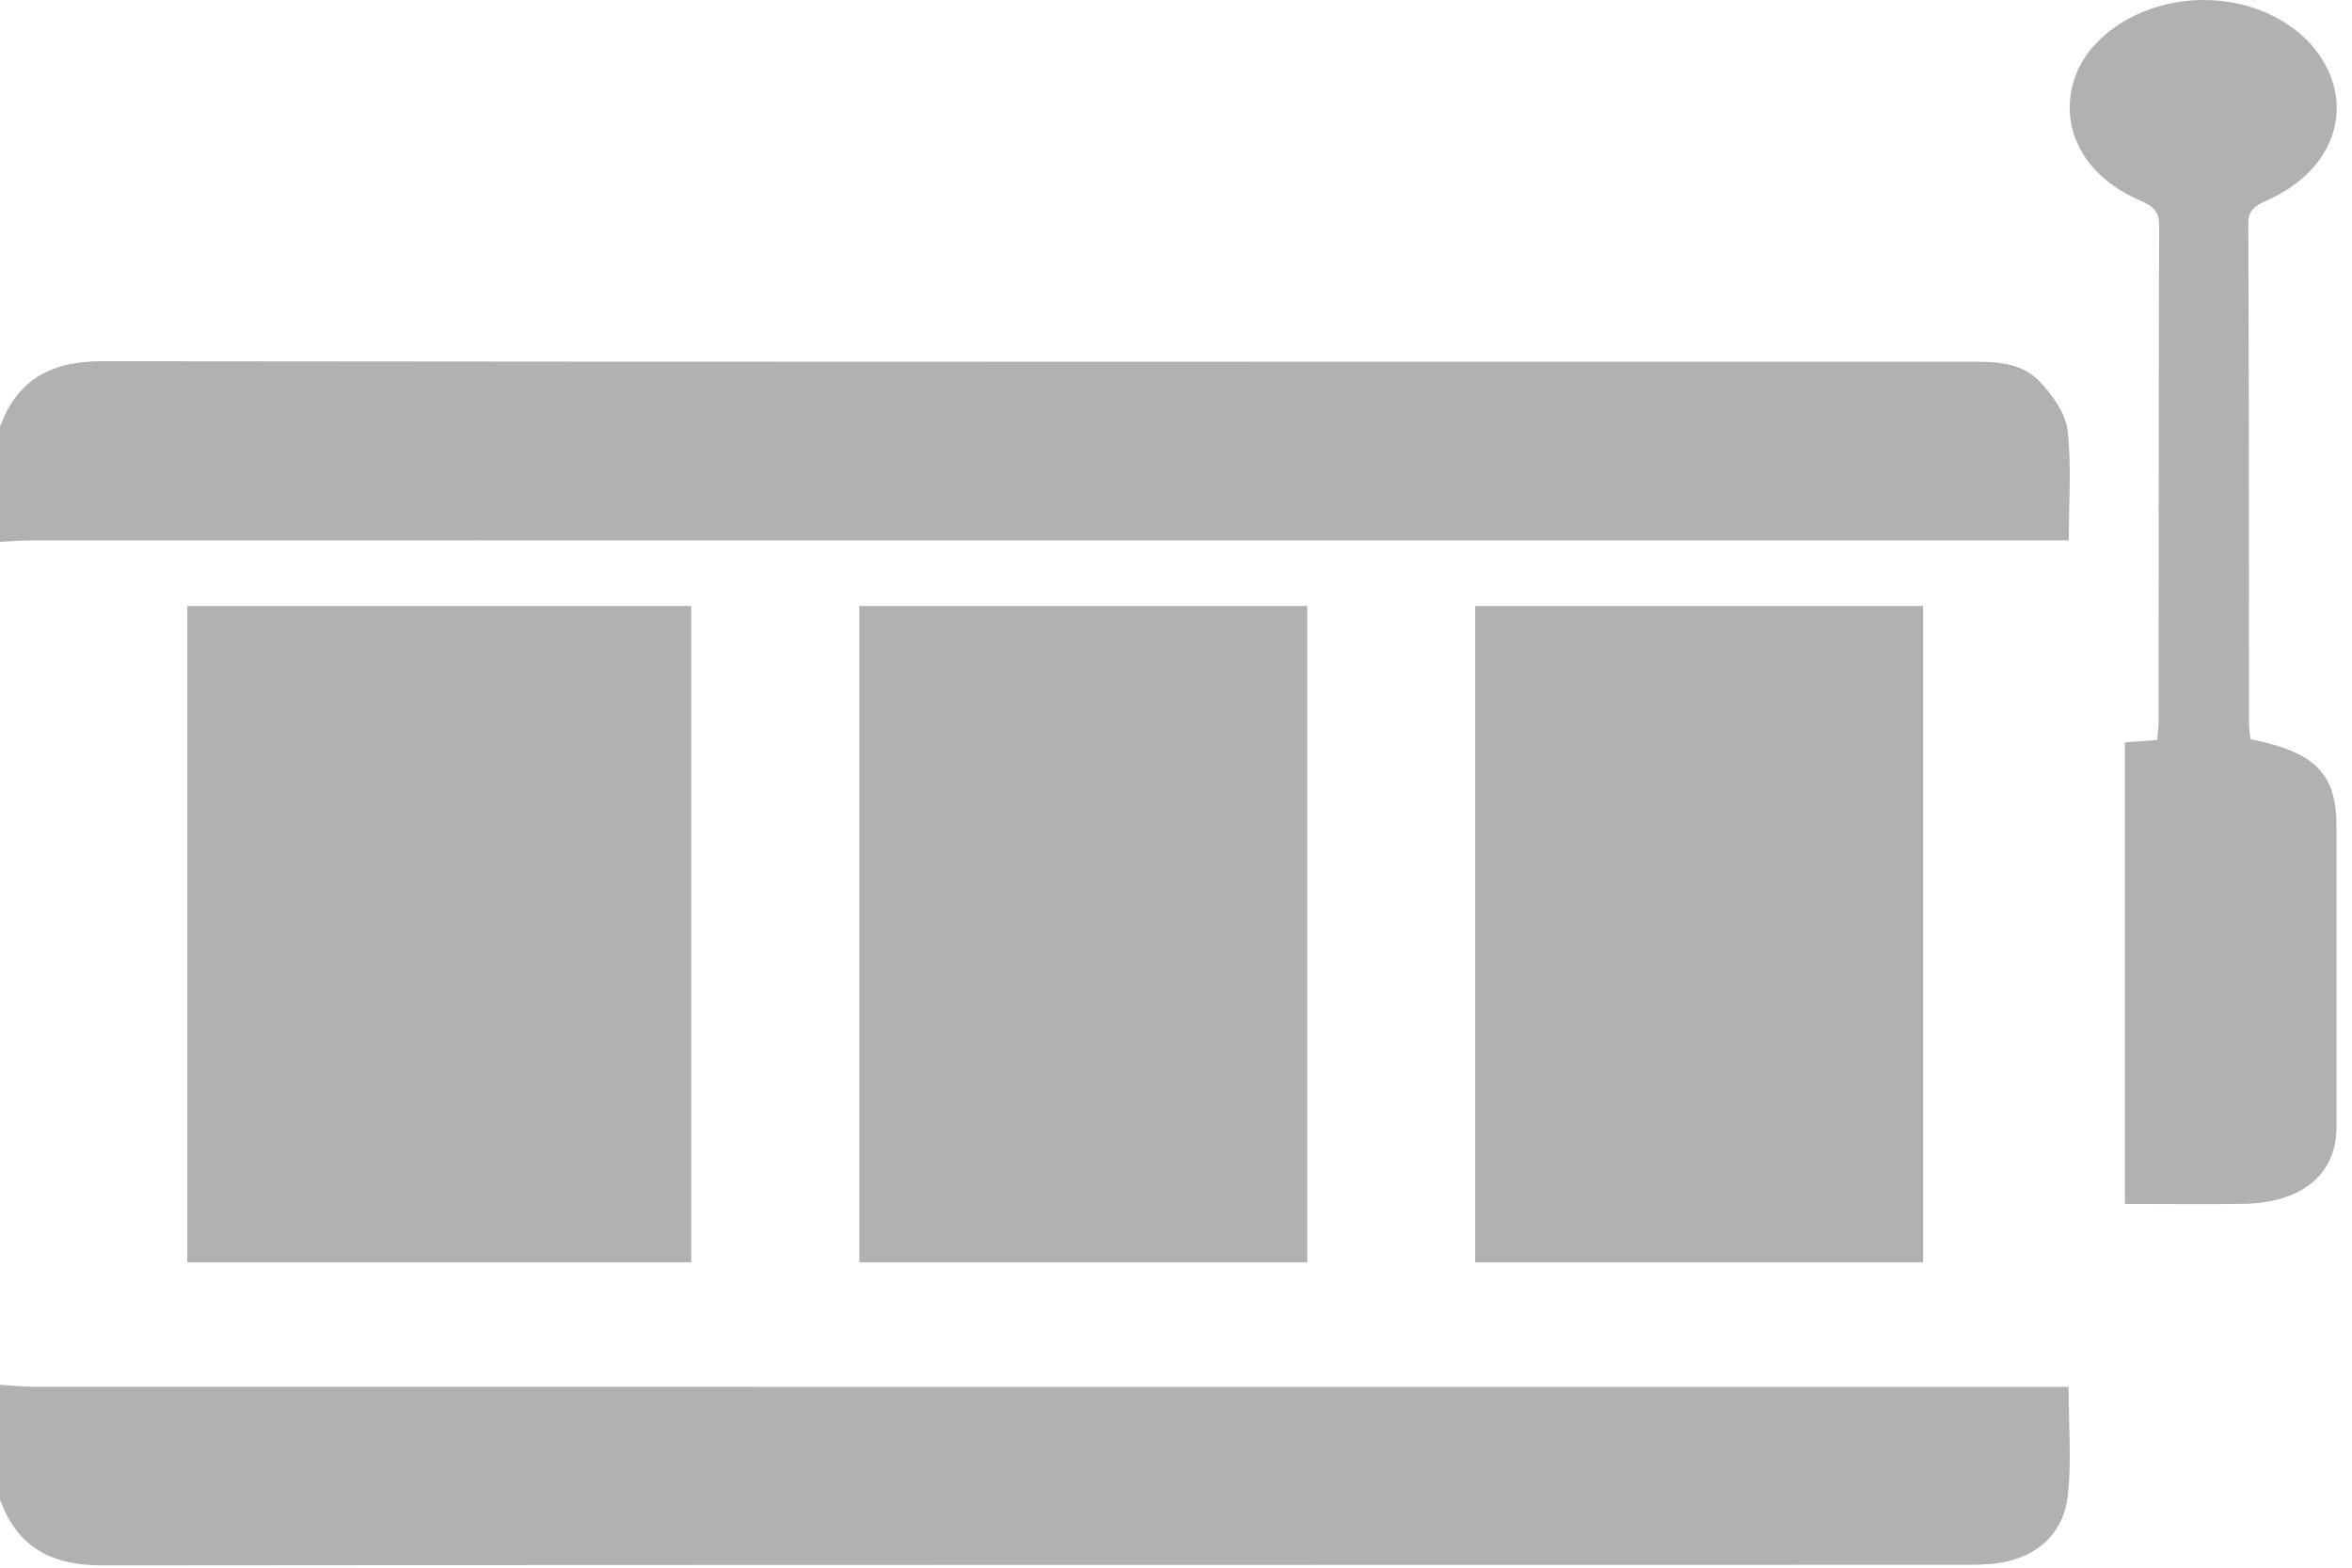
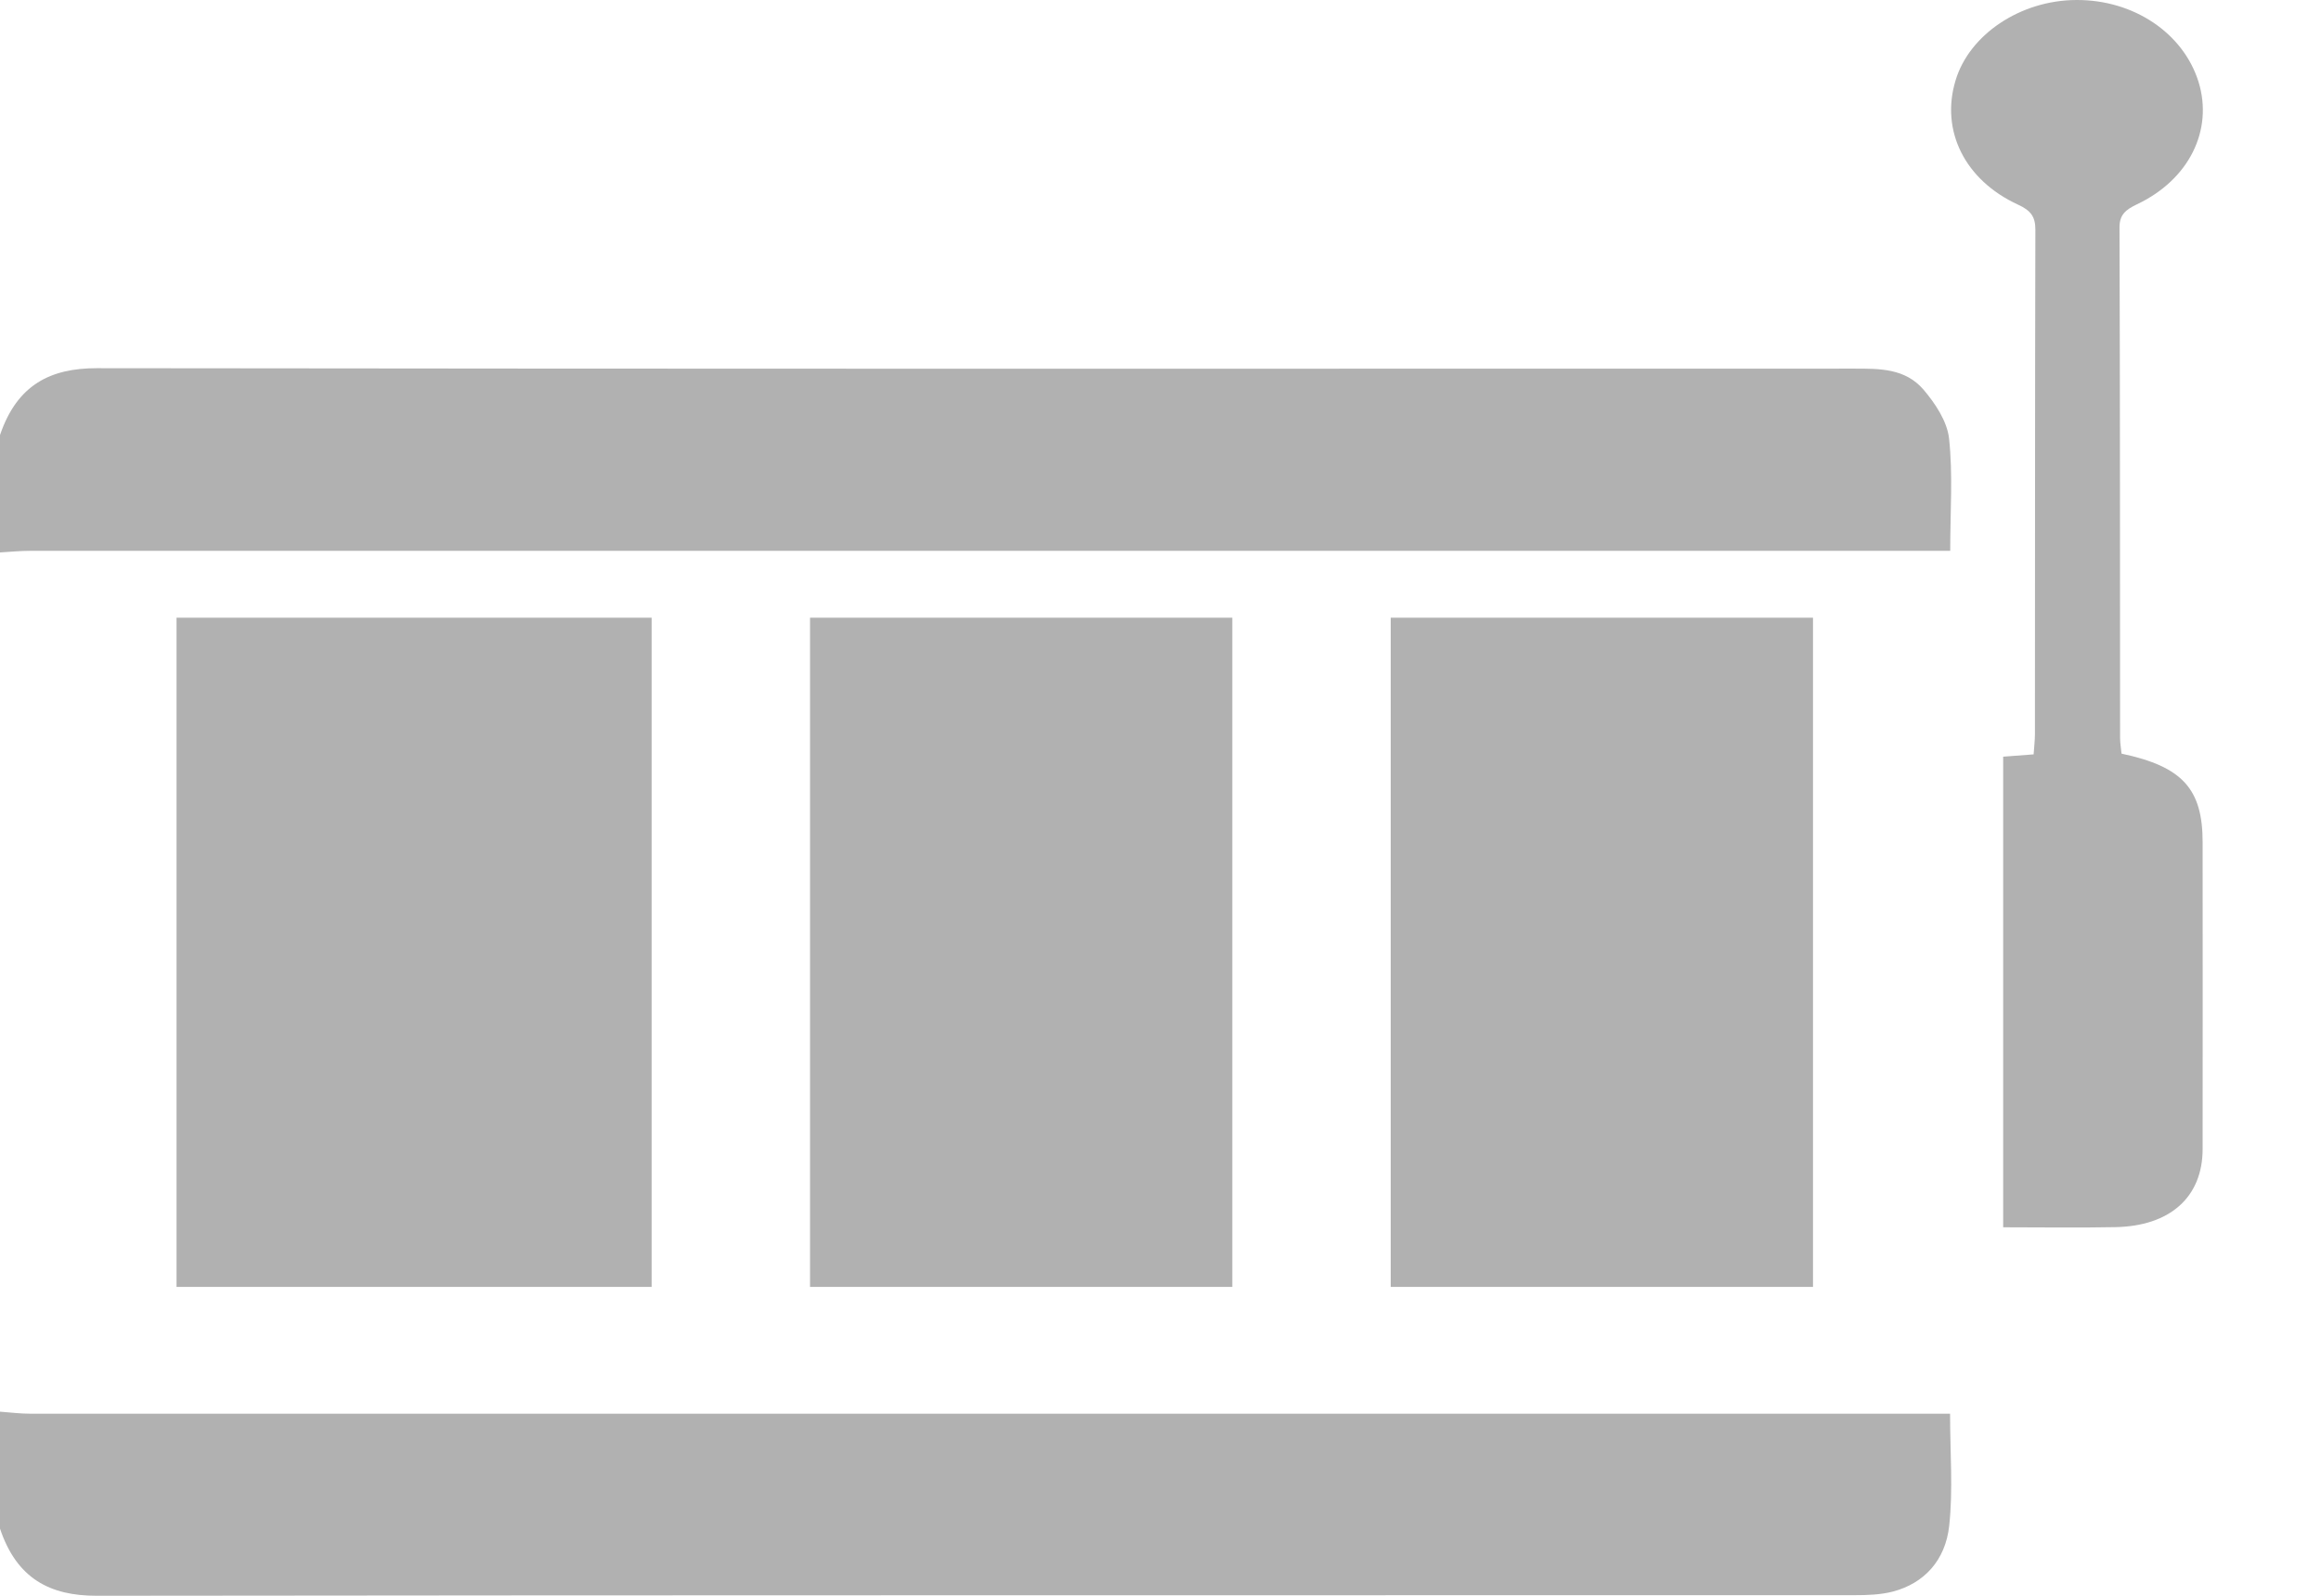
- <svg xmlns="http://www.w3.org/2000/svg" width="36" height="24" viewBox="0 0 36 24" fill="none">
-   <path d="M0.001 21.199C0.163 21.21 0.325 21.23 0.487 21.23C10.714 21.232 20.941 21.231 31.167 21.231H31.662C31.662 21.822 31.711 22.375 31.648 22.913C31.586 23.438 31.237 23.78 30.735 23.901C30.533 23.95 30.319 23.956 30.11 23.956C20.595 23.959 11.081 23.955 1.566 23.965C0.818 23.965 0.274 23.713 0 22.957C0 22.371 0 21.785 0 21.199H0.001Z" fill="#B1B1B1" />
-   <path d="M0 6.533C0.278 5.776 0.822 5.529 1.57 5.53C11.085 5.541 20.6 5.538 30.115 5.537C30.517 5.537 30.934 5.531 31.231 5.853C31.417 6.054 31.615 6.325 31.646 6.586C31.709 7.126 31.665 7.679 31.665 8.272H31.169C20.942 8.272 10.715 8.272 0.488 8.273C0.325 8.273 0.163 8.288 0 8.295V6.534L0 6.533Z" fill="#B1B1B1" />
-   <path d="M32.524 18.431V11.365C32.688 11.352 32.838 11.341 33.02 11.328C33.027 11.221 33.04 11.121 33.04 11.022C33.042 8.497 33.04 5.972 33.048 3.447C33.048 3.255 32.975 3.162 32.762 3.072C31.9 2.703 31.508 1.962 31.749 1.214C31.972 0.519 32.808 0.003 33.715 1.62978e-05C34.645 -0.003 35.45 0.497 35.696 1.232C35.938 1.954 35.543 2.696 34.699 3.067C34.511 3.149 34.412 3.226 34.413 3.415C34.424 5.971 34.422 8.527 34.424 11.083C34.424 11.163 34.439 11.243 34.447 11.317C35.437 11.512 35.763 11.847 35.763 12.648C35.763 14.184 35.764 15.719 35.763 17.255C35.763 17.977 35.234 18.416 34.338 18.43C33.747 18.439 33.156 18.431 32.525 18.431L32.524 18.431Z" fill="#B1B1B1" />
-   <path d="M10.581 9.277H2.867V19.326H10.581V9.277Z" fill="#B1B1B1" />
-   <path d="M20.01 9.277H13.153V19.326H20.01V9.277Z" fill="#B1B1B1" />
-   <path d="M29.436 9.277H22.579V19.326H29.436V9.277Z" fill="#B1B1B1" />
+ <svg xmlns="http://www.w3.org/2000/svg" width="16" height="11" viewBox="0 0 16 11" fill="none">
+   <path d="M0 9.731C0.069 9.736 0.138 9.745 0.207 9.745C4.549 9.745 8.891 9.745 13.233 9.745H13.443C13.443 10.016 13.464 10.27 13.437 10.517C13.411 10.758 13.262 10.915 13.049 10.971C12.964 10.993 12.873 10.996 12.784 10.996C8.744 10.997 4.705 10.995 0.665 11C0.347 11 0.116 10.884 0 10.537C0 10.268 0 9.999 0 9.731Z" fill="#B1B1B1" />
+   <path d="M0 2.999C0.118 2.651 0.349 2.538 0.667 2.538C4.707 2.543 8.746 2.542 12.786 2.541C12.957 2.541 13.134 2.539 13.26 2.686C13.339 2.779 13.423 2.903 13.436 3.023C13.463 3.271 13.444 3.524 13.444 3.797H13.234C8.892 3.797 4.549 3.797 0.207 3.797C0.138 3.797 0.069 3.804 0 3.808V2.999Z" fill="#B1B1B1" />
+   <path d="M13.809 8.46V5.216C13.879 5.211 13.942 5.206 14.019 5.2C14.022 5.15 14.028 5.105 14.028 5.059C14.029 3.9 14.028 2.741 14.031 1.582C14.031 1.494 14 1.451 13.91 1.41C13.544 1.241 13.377 0.901 13.48 0.557C13.574 0.238 13.929 0.001 14.314 1.29409e-05C14.709 -0.002 15.051 0.228 15.156 0.565C15.258 0.897 15.091 1.238 14.732 1.408C14.652 1.446 14.611 1.481 14.611 1.567C14.615 2.741 14.614 3.914 14.615 5.087C14.615 5.124 14.622 5.161 14.625 5.195C15.045 5.284 15.184 5.438 15.184 5.806C15.184 6.511 15.185 7.215 15.184 7.92C15.184 8.252 14.959 8.453 14.579 8.459C14.328 8.464 14.077 8.46 13.809 8.46Z" fill="#B1B1B1" />
+   <path d="M4.492 4.258H1.217V8.871H4.492V4.258Z" fill="#B1B1B1" />
+   <path d="M8.495 4.258H5.584V8.871H8.495V4.258Z" fill="#B1B1B1" />
+   <path d="M12.498 4.258H9.587V8.871H12.498V4.258Z" fill="#B1B1B1" />
</svg>
